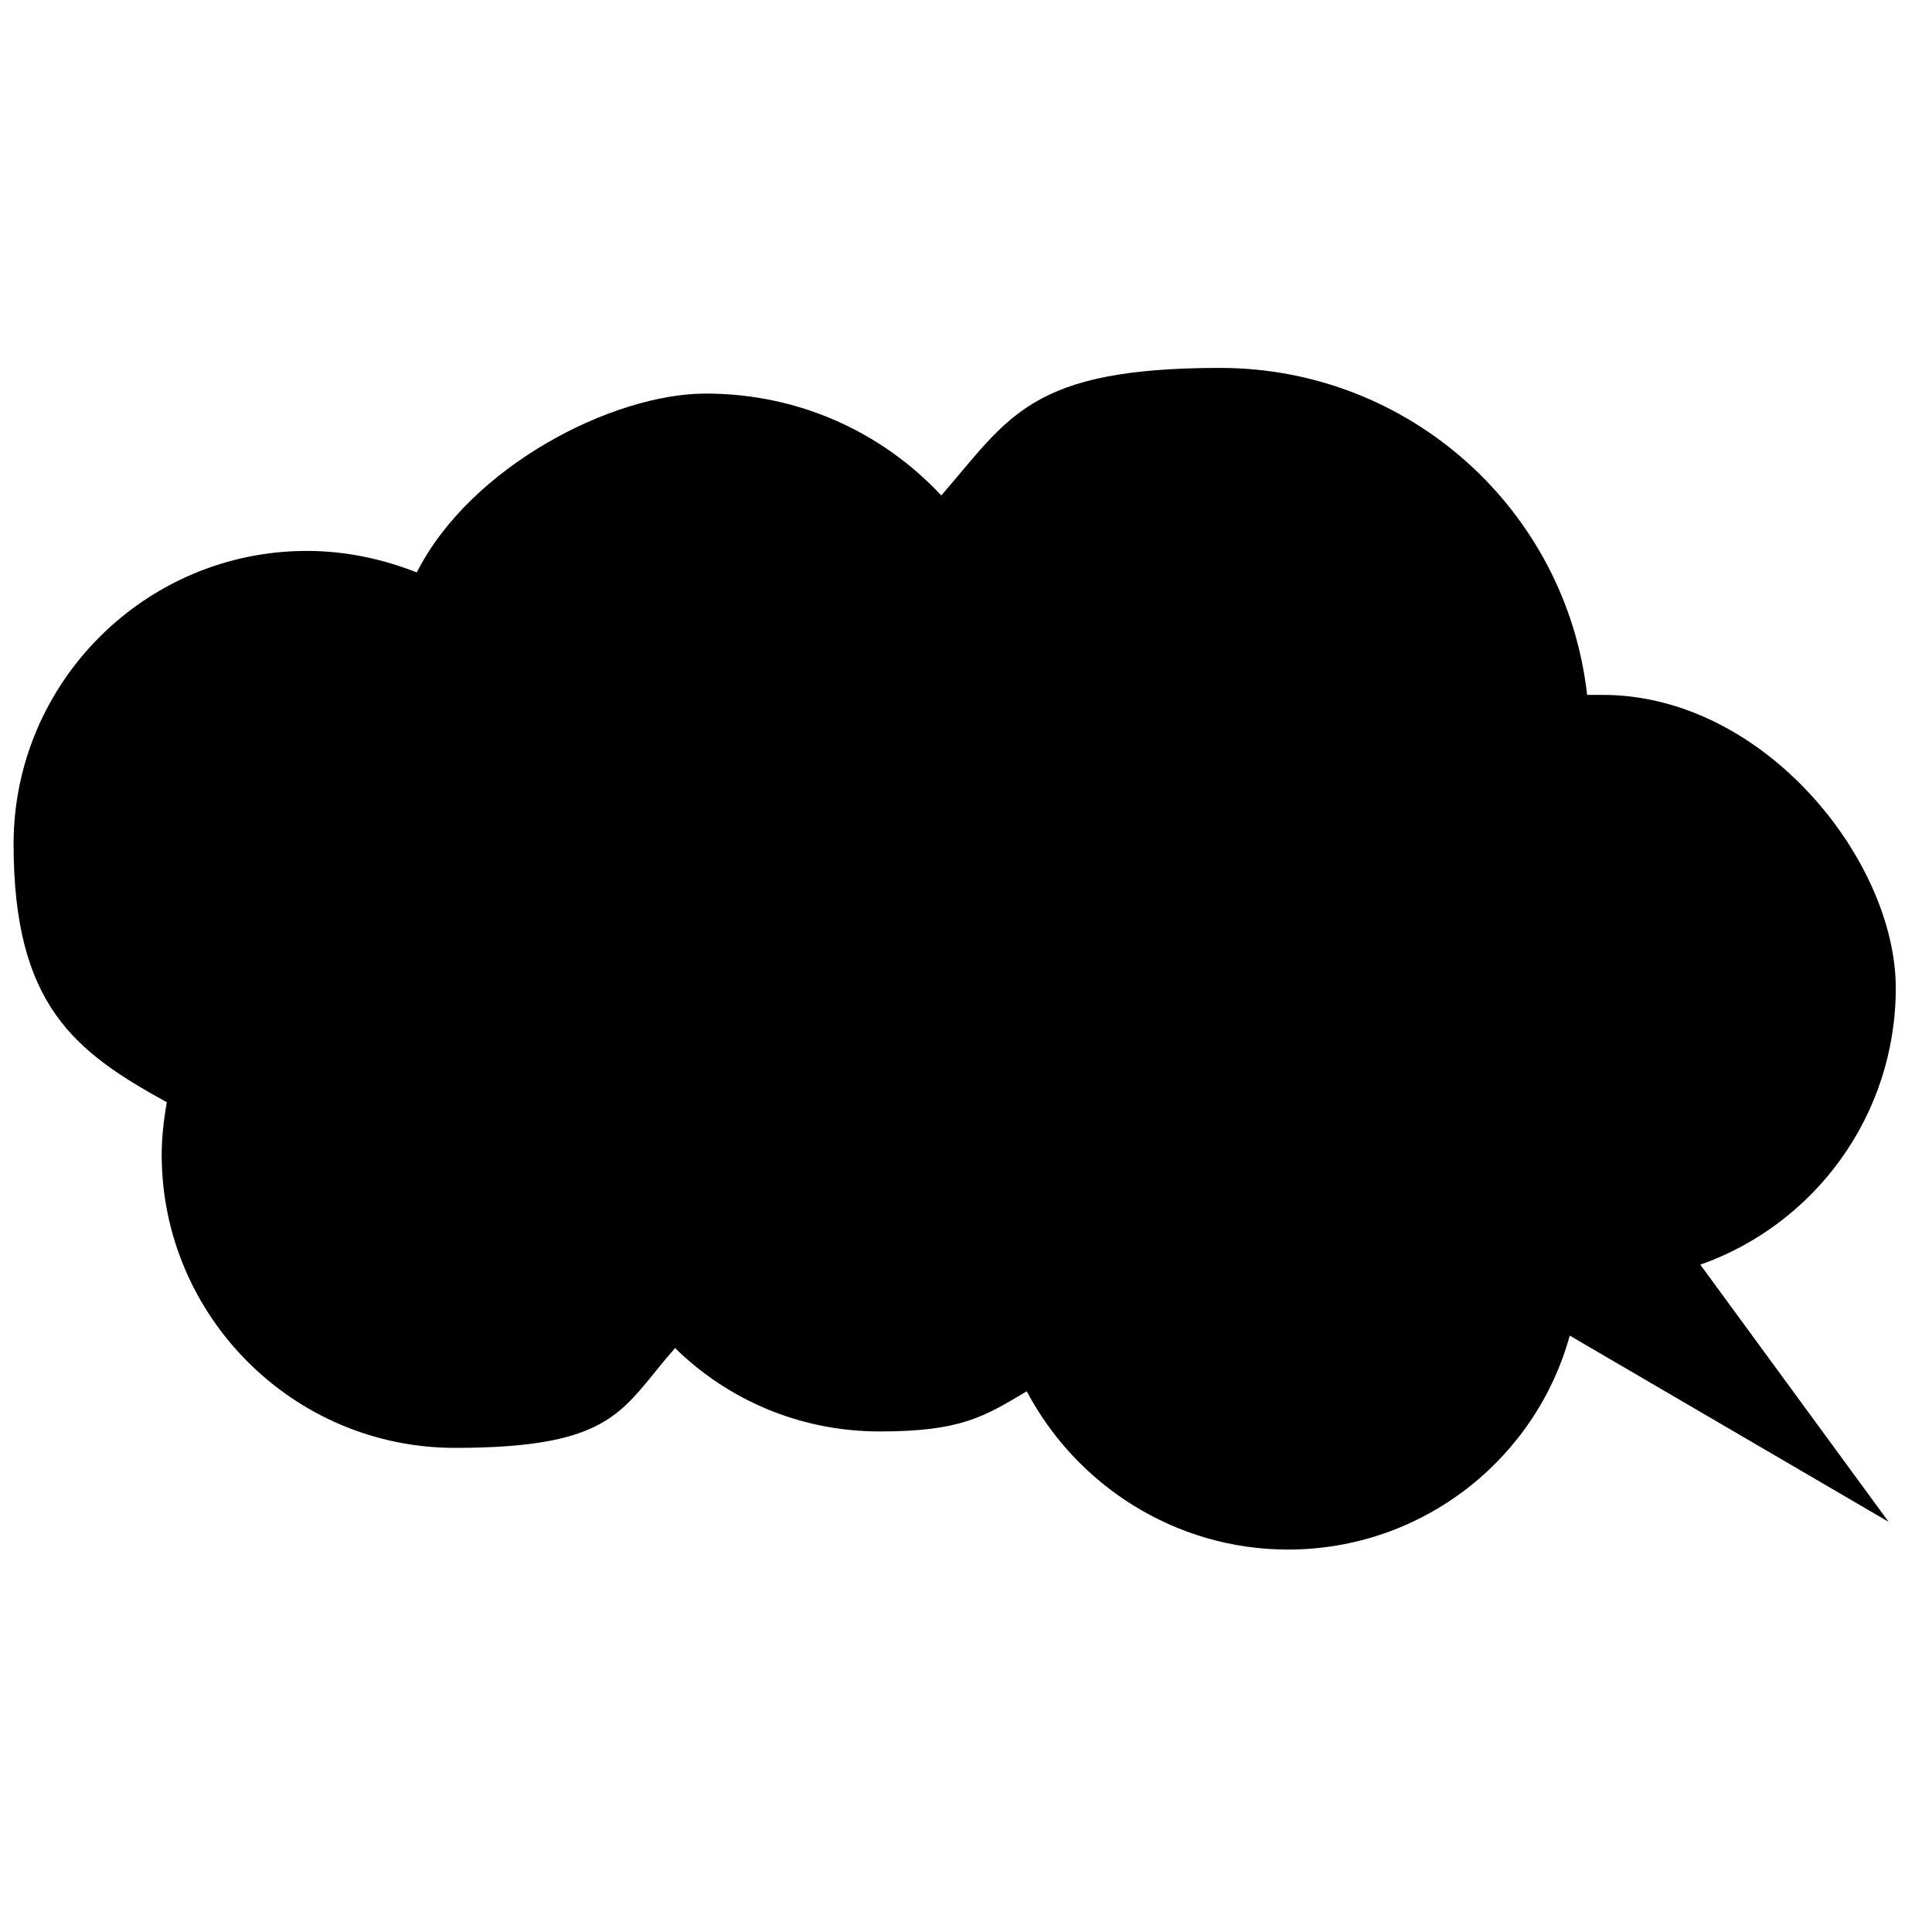
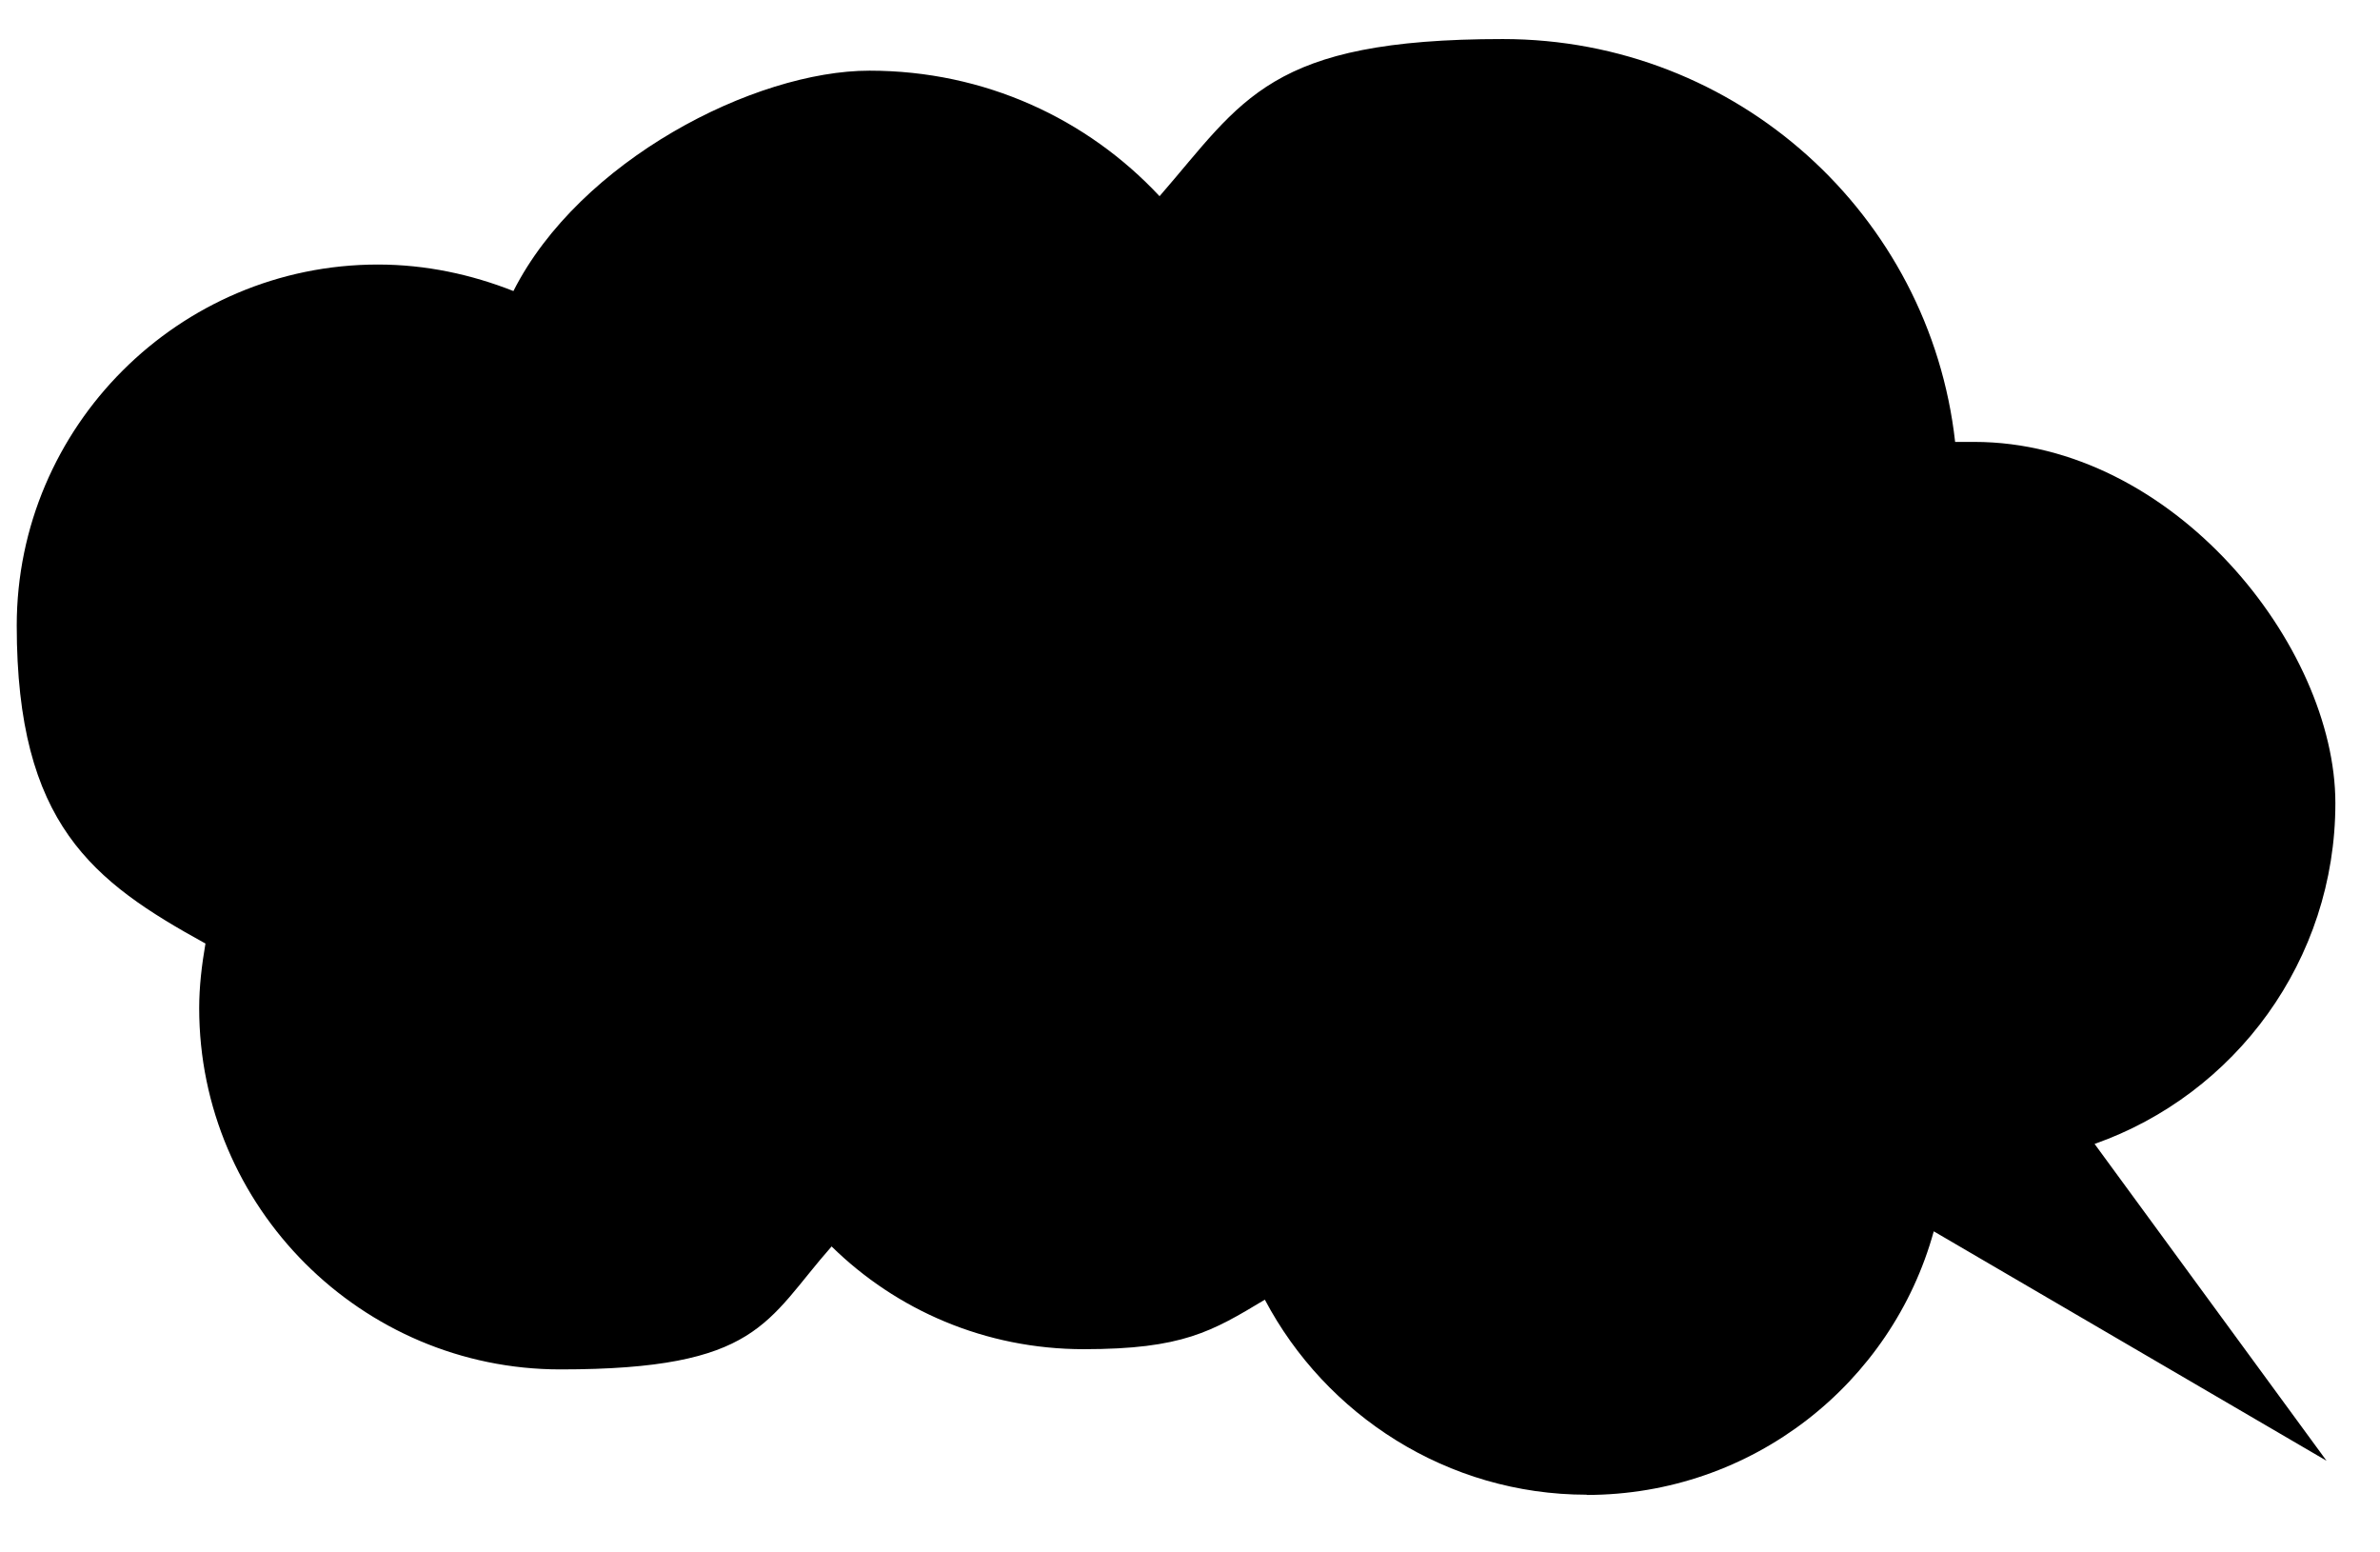
- <svg xmlns="http://www.w3.org/2000/svg" version="1.1" viewBox="0 0 1024 1024">
-   <path d="M682.6,821.3c71.4,0,131.4-48,149.4-113.4l169,98.7-99.8-136.3c60.5-21.3,103.6-79,103.6-146.6s-69.8-155.4-155.4-155.4h-8.2c-10.9-97.6-93.8-173.3-194.6-173.3s-111.7,26.2-147.7,67.6c-31.1-33.3-75.2-54-124.8-54s-124.8,38.7-153.2,94.8c-18-7.1-37.6-11.4-58.3-11.4-85.6,0-155.4,69.8-155.4,155.4s32.7,110.1,81.2,136.8c-1.6,9.3-2.7,18.5-2.7,27.8,0,85.6,69.8,155.4,155.4,155.4s88.3-20.7,116.7-52.9c27.8,27.3,66,44.2,108.5,44.2s55.1-7.6,77.9-21.3c26.2,49.6,78.5,83.9,138.5,83.9Z" />
+ <svg xmlns="http://www.w3.org/2000/svg" version="1.1" viewBox="0 0 1024 667.6">
+   <path class="st0" d="M682.6,643.1c71.4,0,131.4-48,149.4-113.4l169,98.7-99.8-136.3c60.5-21.3,103.6-79,103.6-146.6s-69.8-155.4-155.4-155.4h-8.2c-10.9-97.6-93.8-173.3-194.6-173.3s-111.7,26.2-147.7,67.6c-31.1-33.3-75.2-54-124.8-54s-124.8,38.7-153.2,94.8c-18-7.1-37.6-11.4-58.3-11.4C77,113.8,7.2,183.6,7.2,269.1s32.7,110.1,81.2,136.8c-1.6,9.3-2.7,18.5-2.7,27.8,0,85.6,69.8,155.4,155.4,155.4s88.3-20.7,116.7-52.9c27.8,27.3,66,44.2,108.5,44.2s55.1-7.6,77.9-21.3c26.2,49.6,78.5,83.9,138.5,83.9Z" />
</svg>
